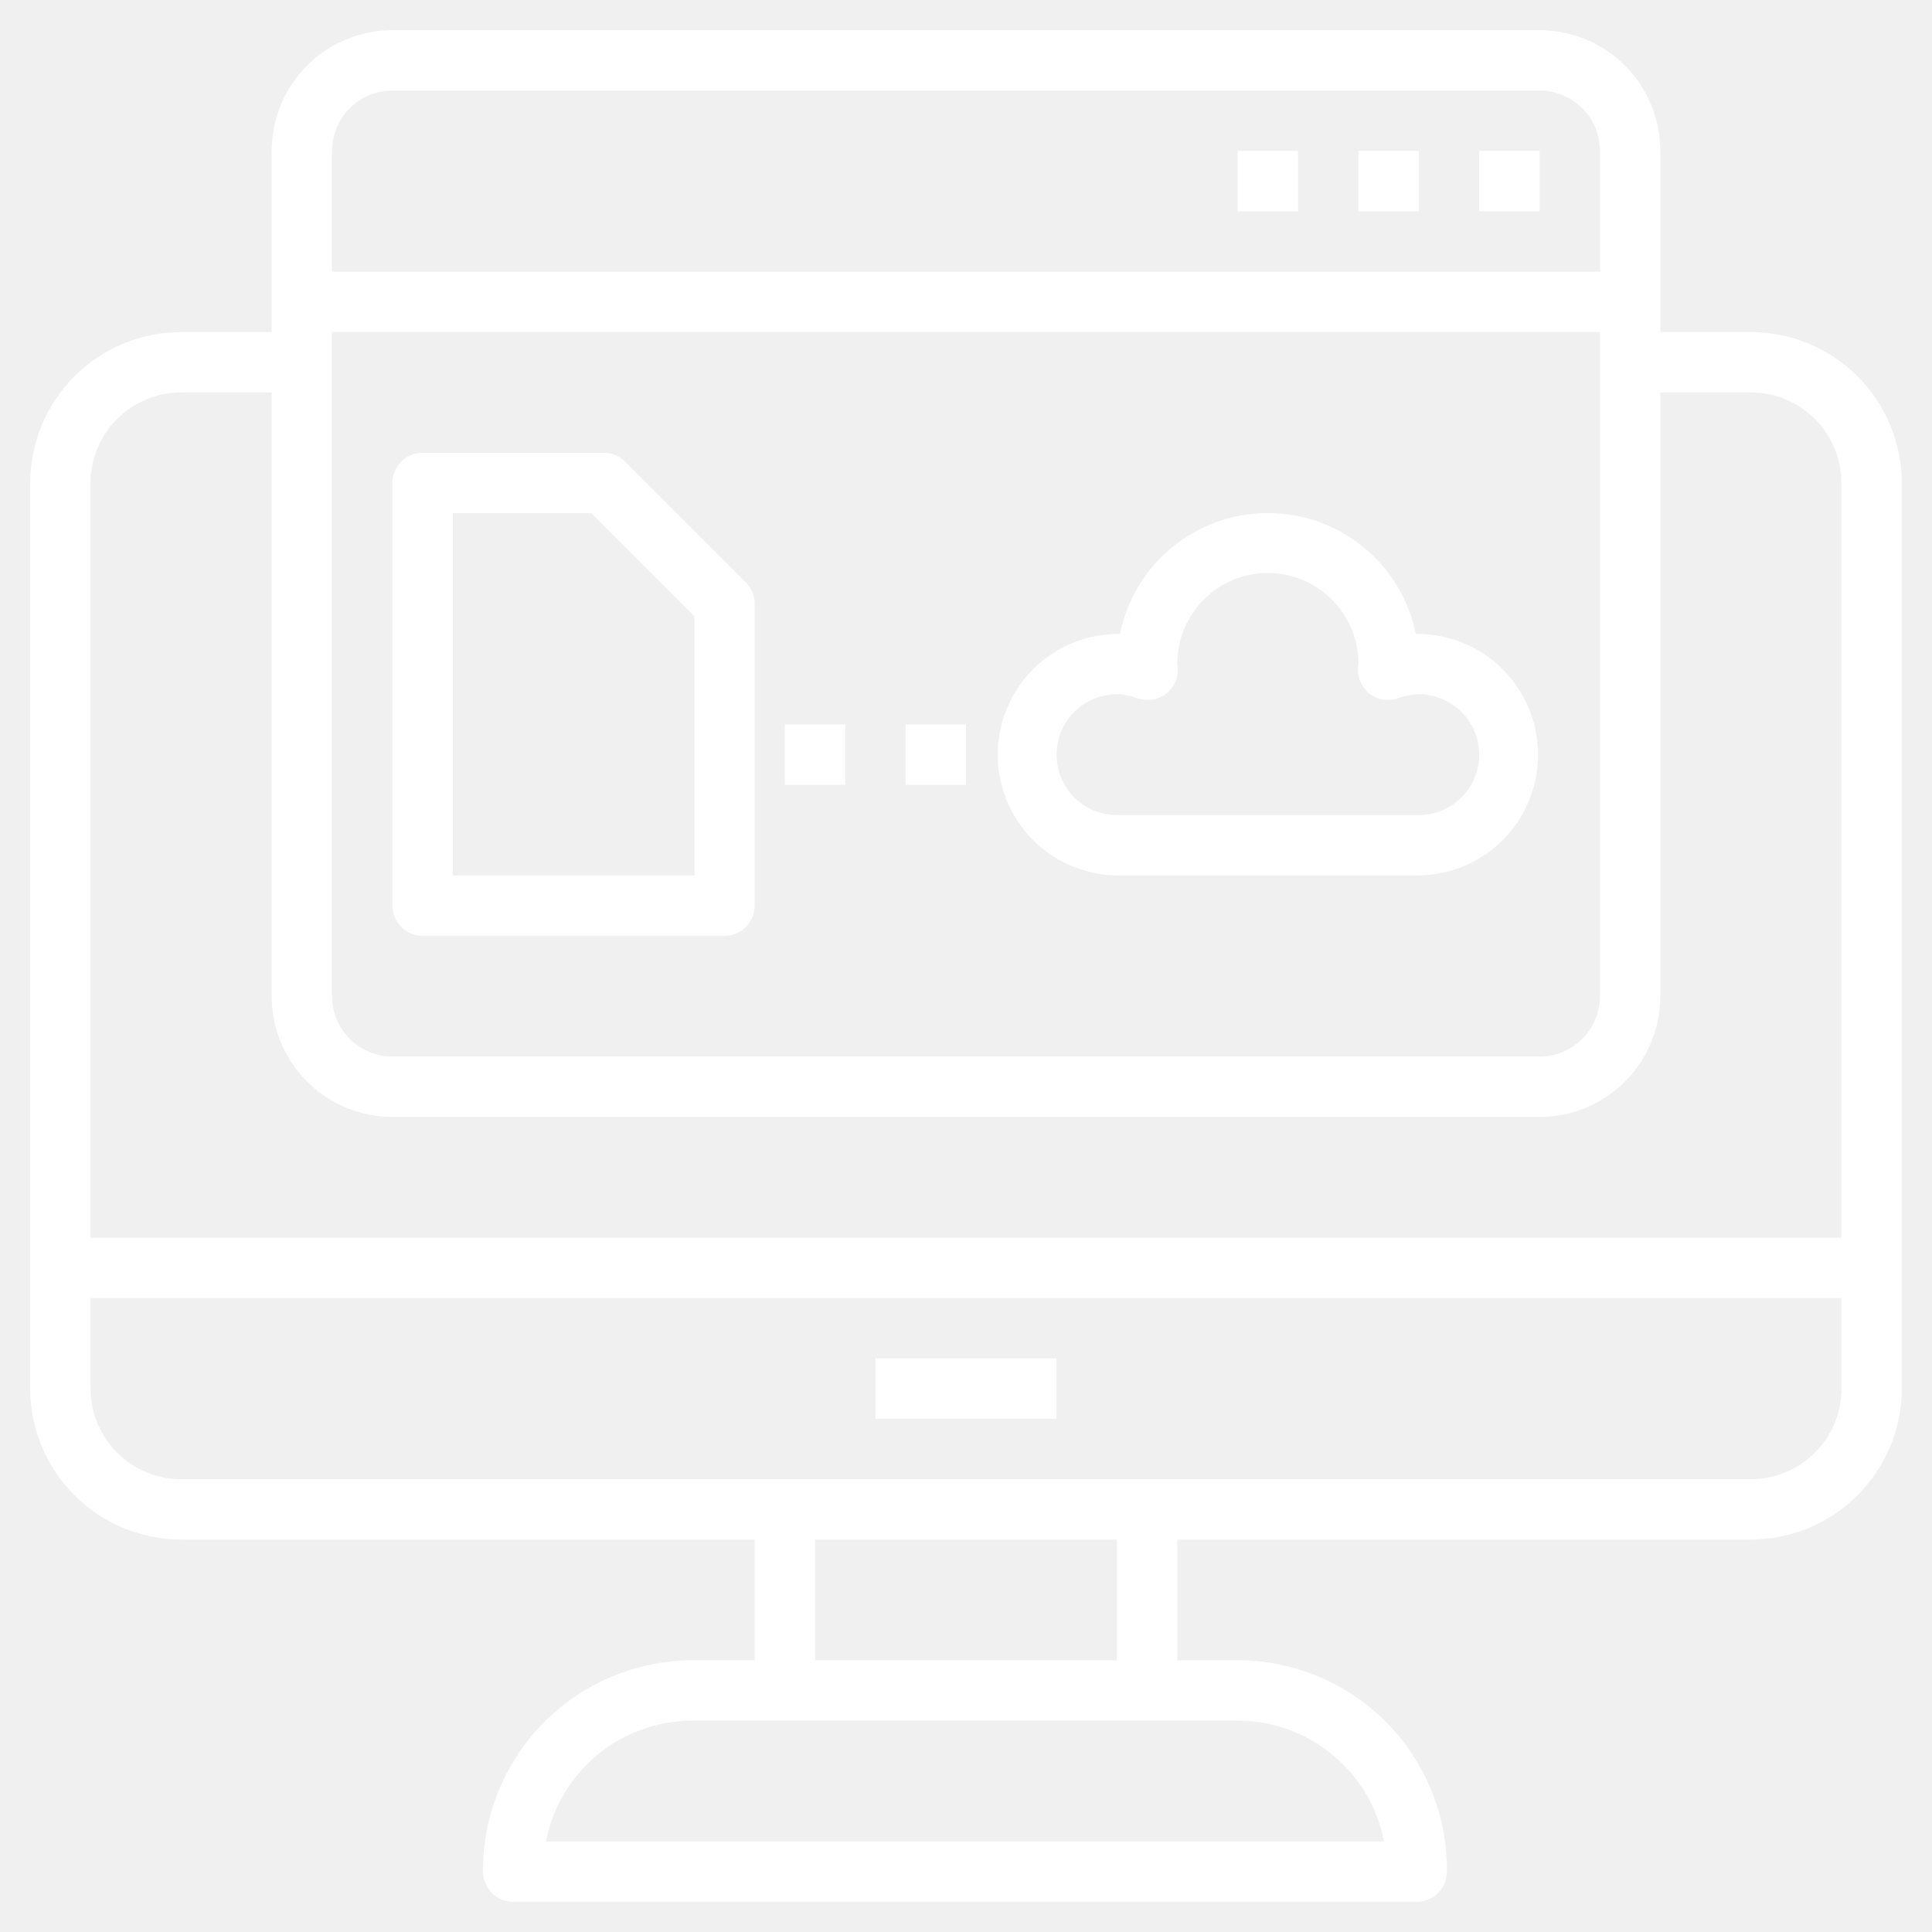
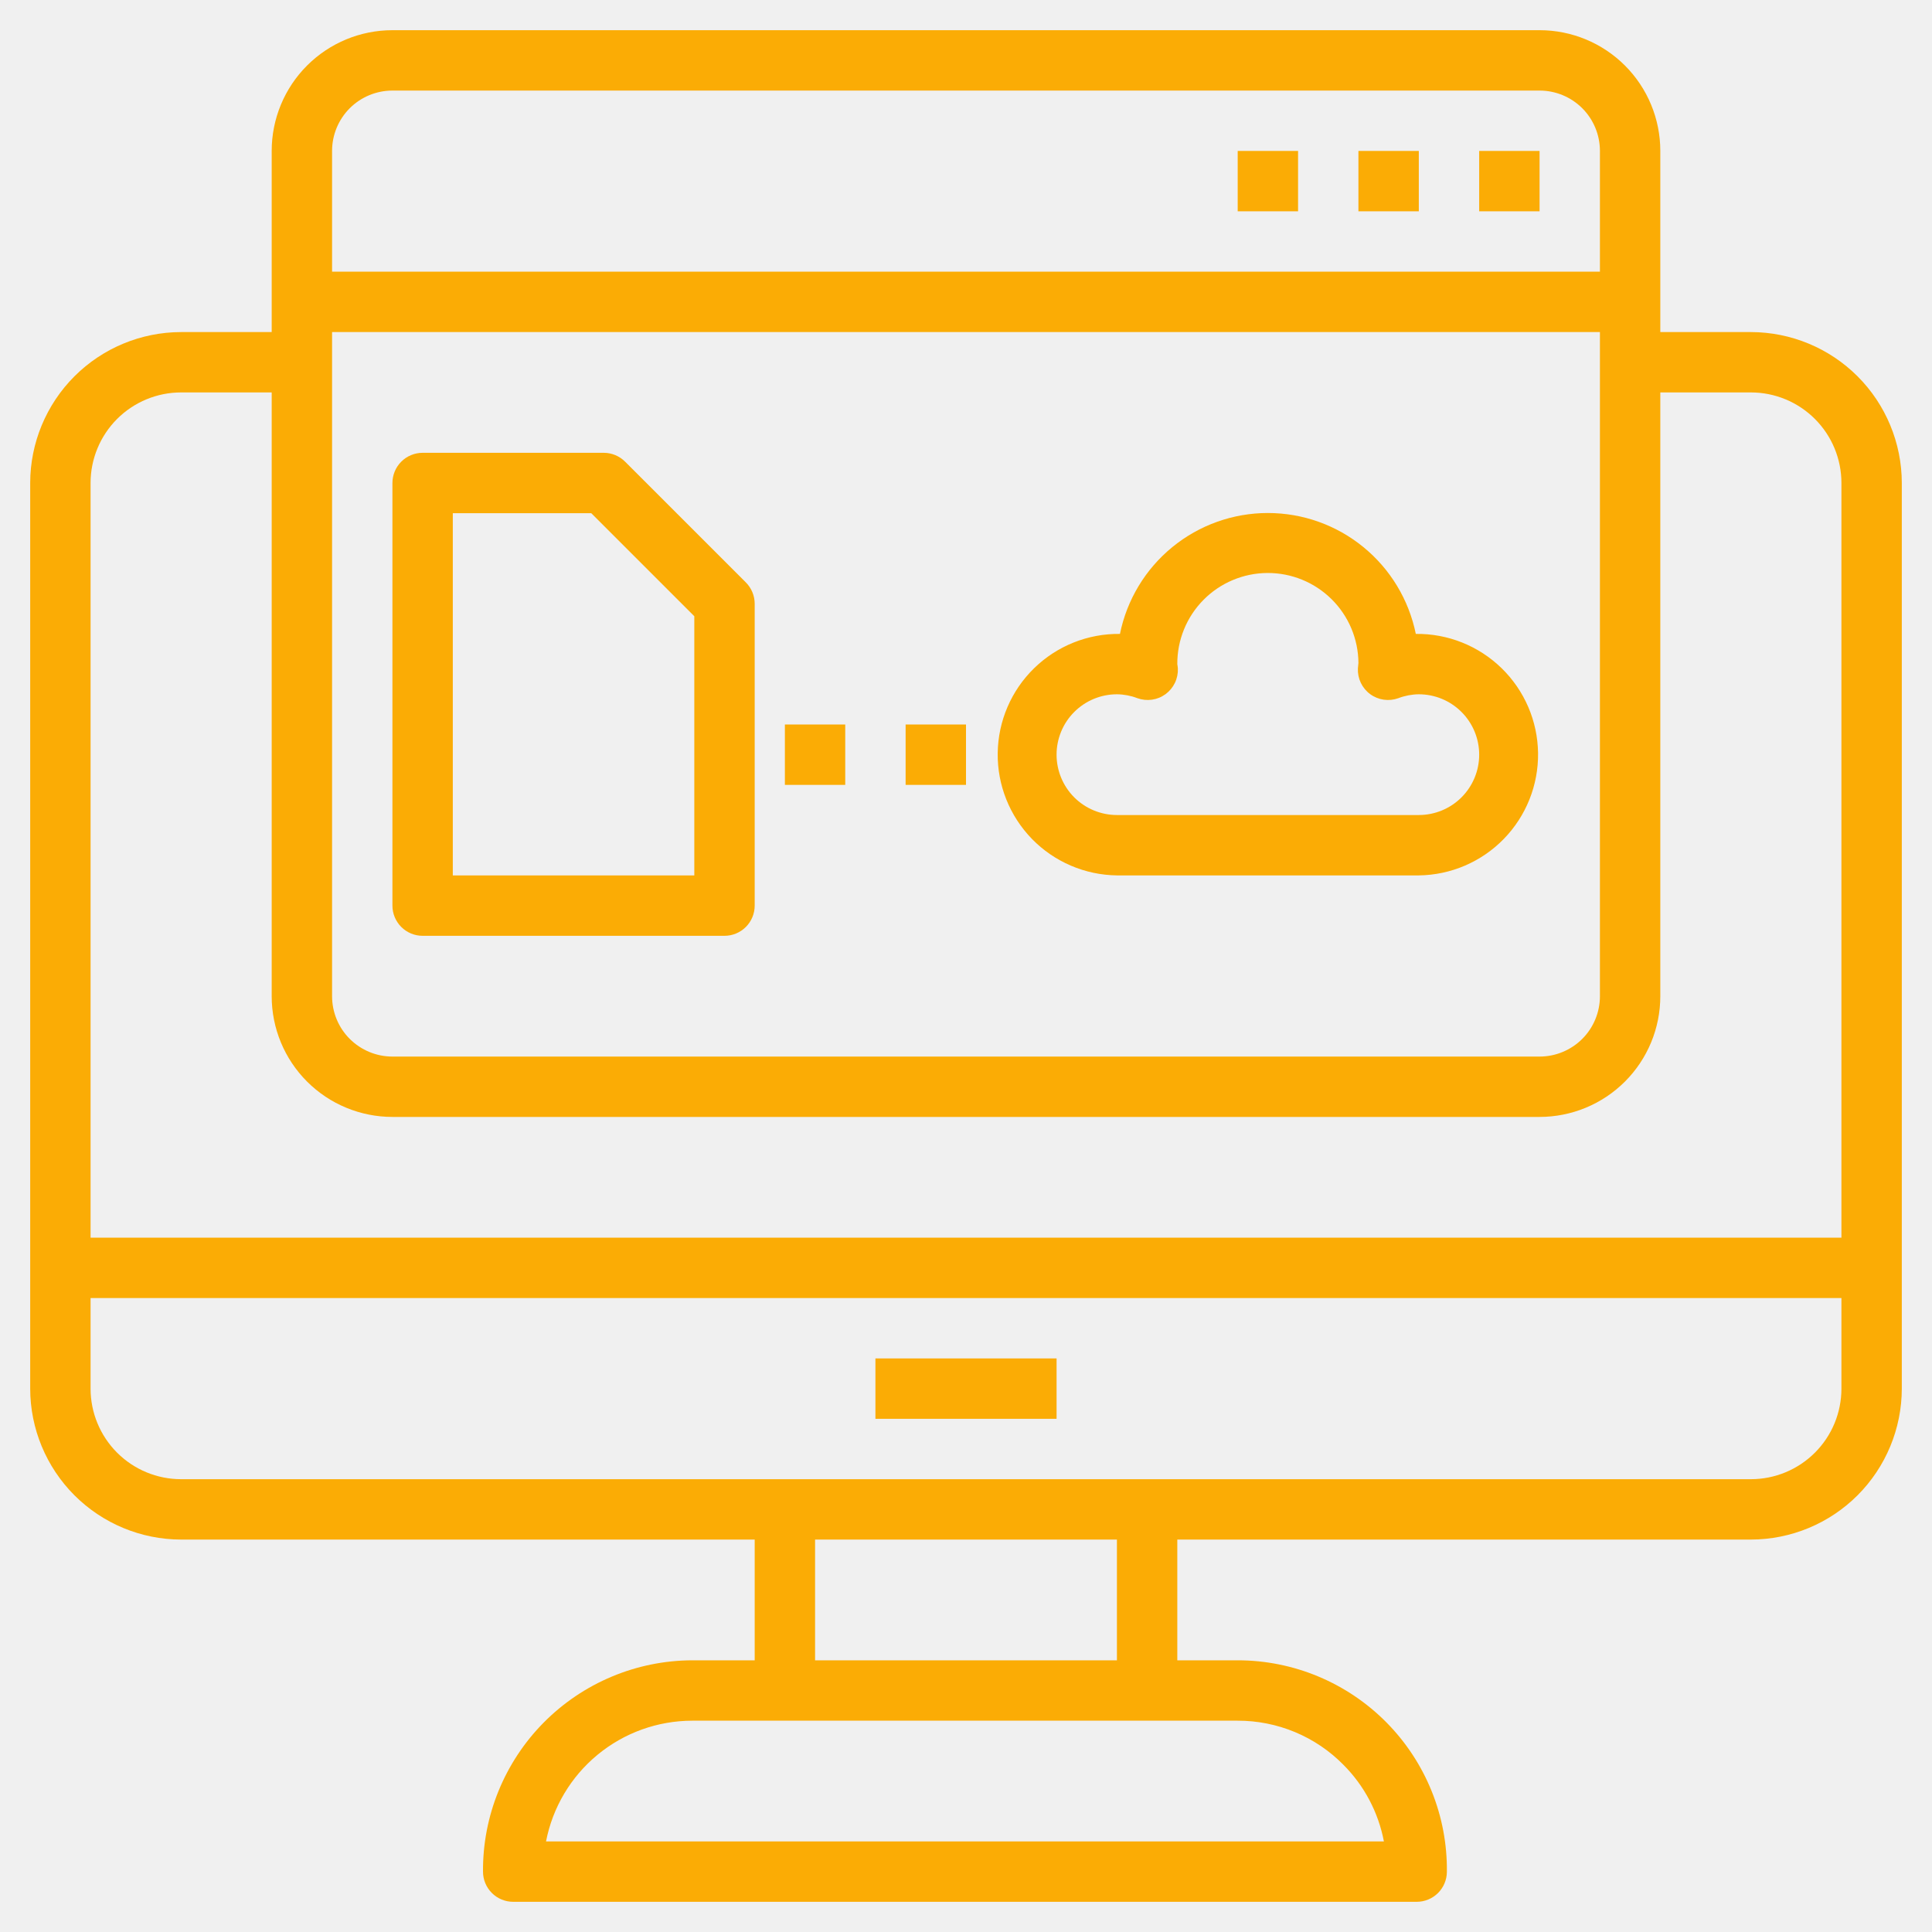
<svg xmlns="http://www.w3.org/2000/svg" width="83" height="83" viewBox="0 0 83 83" fill="none">
-   <path d="M47.984 37.609H60.953C62.329 37.592 63.642 37.029 64.602 36.044C65.563 35.059 66.093 33.733 66.076 32.357C66.059 30.981 65.496 29.668 64.511 28.708C63.526 27.747 62.199 27.217 60.824 27.234C60.526 25.768 59.73 24.45 58.572 23.504C57.414 22.557 55.965 22.04 54.469 22.04C52.973 22.04 51.523 22.557 50.365 23.504C49.207 24.45 48.412 25.768 48.114 27.234C47.433 27.226 46.757 27.351 46.124 27.604C45.491 27.857 44.915 28.232 44.427 28.708C43.442 29.668 42.879 30.981 42.862 32.357C42.853 33.038 42.979 33.714 43.232 34.347C43.485 34.979 43.86 35.556 44.335 36.044C44.811 36.532 45.378 36.921 46.004 37.189C46.63 37.458 47.303 37.6 47.984 37.609ZM47.984 29.828C48.285 29.831 48.582 29.888 48.862 29.995C49.063 30.068 49.278 30.09 49.489 30.06C49.701 30.03 49.901 29.948 50.073 29.822C50.245 29.696 50.383 29.529 50.475 29.337C50.568 29.144 50.611 28.932 50.602 28.719C50.602 28.676 50.583 28.571 50.578 28.531C50.572 27.499 50.976 26.507 51.701 25.773C52.426 25.039 53.414 24.623 54.445 24.617C55.477 24.611 56.469 25.015 57.203 25.74C57.937 26.465 58.353 27.452 58.359 28.484C58.359 28.524 58.337 28.676 58.336 28.719C58.327 28.932 58.37 29.144 58.462 29.337C58.554 29.529 58.692 29.696 58.864 29.822C59.036 29.948 59.237 30.03 59.448 30.06C59.659 30.09 59.875 30.068 60.075 29.995C60.356 29.888 60.653 29.831 60.953 29.828C61.641 29.828 62.301 30.101 62.787 30.587C63.274 31.074 63.547 31.734 63.547 32.422C63.547 33.109 63.274 33.769 62.787 34.256C62.301 34.742 61.641 35.015 60.953 35.015H47.984C47.297 35.015 46.637 34.742 46.15 34.256C45.664 33.769 45.391 33.109 45.391 32.422C45.391 31.734 45.664 31.074 46.15 30.587C46.637 30.101 47.297 29.828 47.984 29.828Z" fill="white" />
-   <path d="M18.156 40.203H31.125C31.469 40.203 31.799 40.066 32.042 39.823C32.285 39.58 32.422 39.25 32.422 38.906V25.938C32.422 25.594 32.285 25.264 32.042 25.021L26.854 19.833C26.611 19.59 26.281 19.453 25.938 19.453H18.156C17.812 19.453 17.482 19.59 17.239 19.833C16.996 20.076 16.859 20.406 16.859 20.75V38.906C16.859 39.25 16.996 39.58 17.239 39.823C17.482 40.066 17.812 40.203 18.156 40.203ZM19.453 22.047H25.401L29.828 26.474V37.609H19.453V22.047Z" fill="white" />
-   <path d="M33.719 31.125H36.312V33.719H33.719V31.125Z" fill="white" />
-   <path d="M38.906 31.125H41.5V33.719H38.906V31.125Z" fill="white" />
-   <path d="M75.219 14.266H71.328V6.484C71.328 5.109 70.782 3.789 69.809 2.816C68.836 1.843 67.516 1.297 66.141 1.297H16.859C15.484 1.297 14.164 1.843 13.191 2.816C12.218 3.789 11.672 5.109 11.672 6.484V14.266H7.781C6.062 14.268 4.414 14.951 3.198 16.167C1.983 17.383 1.299 19.031 1.297 20.75V59.656C1.299 61.375 1.983 63.023 3.198 64.239C4.414 65.455 6.062 66.139 7.781 66.141H32.422V71.328H29.737C28.551 71.332 27.376 71.57 26.282 72.029C25.187 72.488 24.194 73.158 23.359 74.001C22.524 74.845 21.864 75.845 21.416 76.944C20.968 78.043 20.742 79.219 20.75 80.406C20.75 80.75 20.887 81.08 21.13 81.323C21.373 81.567 21.703 81.703 22.047 81.703H60.862C61.204 81.703 61.531 81.569 61.774 81.329C62.017 81.089 62.155 80.763 62.159 80.422C62.173 79.233 61.951 78.053 61.505 76.95C61.06 75.847 60.4 74.844 59.564 73.998C58.728 73.153 57.733 72.481 56.636 72.023C55.538 71.564 54.361 71.328 53.172 71.328H50.578V66.141H75.219C76.938 66.139 78.586 65.455 79.802 64.239C81.017 63.023 81.701 61.375 81.703 59.656V20.75C81.701 19.031 81.017 17.383 79.802 16.167C78.586 14.951 76.938 14.268 75.219 14.266ZM14.266 14.266H68.734V42.797C68.734 43.485 68.461 44.145 67.975 44.631C67.488 45.117 66.829 45.391 66.141 45.391H16.859C16.172 45.391 15.512 45.117 15.025 44.631C14.539 44.145 14.266 43.485 14.266 42.797V14.266ZM16.859 3.891H66.141C66.829 3.891 67.488 4.164 67.975 4.65C68.461 5.137 68.734 5.796 68.734 6.484V11.672H14.266V6.484C14.266 5.796 14.539 5.137 15.025 4.65C15.512 4.164 16.172 3.891 16.859 3.891ZM7.781 16.859H11.672V42.797C11.672 44.173 12.218 45.492 13.191 46.465C14.164 47.438 15.484 47.984 16.859 47.984H66.141C67.516 47.984 68.836 47.438 69.809 46.465C70.782 45.492 71.328 44.173 71.328 42.797V16.859H75.219C76.251 16.859 77.24 17.269 77.97 17.999C78.7 18.729 79.109 19.718 79.109 20.75V53.172H3.891V20.75C3.891 19.718 4.301 18.729 5.03 17.999C5.76 17.269 6.749 16.859 7.781 16.859ZM57.719 75.822C58.613 76.719 59.217 77.865 59.453 79.109H23.458C23.74 77.651 24.521 76.335 25.667 75.389C26.812 74.443 28.251 73.924 29.737 73.922H53.172C54.018 73.92 54.856 74.087 55.637 74.413C56.418 74.739 57.126 75.218 57.719 75.822ZM47.984 71.328H35.016V66.141H47.984V71.328ZM75.219 63.547H7.781C6.749 63.547 5.76 63.137 5.03 62.407C4.301 61.678 3.891 60.688 3.891 59.656V55.766H79.109V59.656C79.109 60.688 78.7 61.678 77.97 62.407C77.24 63.137 76.251 63.547 75.219 63.547Z" fill="white" />
-   <path d="M37.609 58.359H45.391V60.953H37.609V58.359Z" fill="white" />
-   <path d="M63.547 6.484H66.141V9.078H63.547V6.484Z" fill="white" />
-   <path d="M58.359 6.484H60.953V9.078H58.359V6.484Z" fill="white" />
-   <path d="M53.172 6.484H55.766V9.078H53.172V6.484Z" fill="white" />
+   <path d="M47.984 37.608H60.953C62.329 37.591 63.642 37.028 64.602 36.043C65.563 35.058 66.093 33.731 66.076 32.356C66.059 30.98 65.496 29.667 64.511 28.707C63.526 27.746 62.199 27.216 60.824 27.233C60.526 25.767 59.73 24.449 58.572 23.503C57.414 22.556 55.965 22.039 54.469 22.039C52.973 22.039 51.523 22.556 50.365 23.503C49.207 24.449 48.412 25.767 48.114 27.233C47.433 27.224 46.757 27.35 46.124 27.603C45.491 27.856 44.915 28.231 44.427 28.707C43.442 29.667 42.879 30.98 42.862 32.356C42.853 33.037 42.979 33.713 43.232 34.346C43.485 34.978 43.86 35.555 44.335 36.043C44.811 36.531 45.378 36.92 46.004 37.188C46.63 37.457 47.303 37.599 47.984 37.608ZM47.984 29.827C48.285 29.83 48.582 29.887 48.862 29.994C49.063 30.067 49.278 30.089 49.489 30.059C49.701 30.029 49.901 29.947 50.073 29.821C50.245 29.695 50.383 29.528 50.475 29.336C50.568 29.143 50.611 28.931 50.602 28.718C50.602 28.675 50.583 28.57 50.578 28.53C50.572 27.498 50.976 26.506 51.701 25.772C52.426 25.038 53.414 24.622 54.445 24.616C55.477 24.61 56.469 25.014 57.203 25.739C57.937 26.464 58.353 27.451 58.359 28.483C58.359 28.523 58.337 28.675 58.336 28.718C58.327 28.931 58.37 29.143 58.462 29.336C58.554 29.528 58.692 29.695 58.864 29.821C59.036 29.947 59.237 30.029 59.448 30.059C59.659 30.089 59.875 30.067 60.075 29.994C60.356 29.887 60.653 29.83 60.953 29.827C61.641 29.827 62.301 30.1 62.787 30.587C63.274 31.073 63.547 31.733 63.547 32.421C63.547 33.108 63.274 33.768 62.787 34.255C62.301 34.741 61.641 35.014 60.953 35.014H47.984C47.297 35.014 46.637 34.741 46.15 34.255C45.664 33.768 45.391 33.108 45.391 32.421C45.391 31.733 45.664 31.073 46.15 30.587C46.637 30.1 47.297 29.827 47.984 29.827Z" fill="#FBAC05" />
+   <path d="M18.156 40.203H31.125C31.469 40.203 31.799 40.066 32.042 39.823C32.285 39.58 32.422 39.25 32.422 38.906V25.938C32.422 25.594 32.285 25.264 32.042 25.021L26.854 19.833C26.611 19.59 26.281 19.453 25.938 19.453H18.156C17.812 19.453 17.482 19.59 17.239 19.833C16.996 20.076 16.859 20.406 16.859 20.75V38.906C16.859 39.25 16.996 39.58 17.239 39.823C17.482 40.066 17.812 40.203 18.156 40.203ZM19.453 22.047H25.401L29.828 26.474V37.609H19.453V22.047Z" fill="#FBAC05" />
+   <path d="M33.719 31.125H36.312V33.719H33.719V31.125Z" fill="#FBAC05" />
+   <path d="M38.906 31.125H41.5V33.719H38.906V31.125Z" fill="#FBAC05" />
+   <path d="M75.219 14.266H71.328V6.484C71.328 5.109 70.782 3.789 69.809 2.816C68.836 1.843 67.516 1.297 66.141 1.297H16.859C15.484 1.297 14.164 1.843 13.191 2.816C12.218 3.789 11.672 5.109 11.672 6.484V14.266H7.781C6.062 14.268 4.414 14.951 3.198 16.167C1.983 17.383 1.299 19.031 1.297 20.75V59.656C1.299 61.375 1.983 63.023 3.198 64.239C4.414 65.455 6.062 66.139 7.781 66.141H32.422V71.328H29.737C28.551 71.332 27.376 71.57 26.282 72.029C25.187 72.488 24.194 73.158 23.359 74.001C22.524 74.845 21.864 75.845 21.416 76.944C20.968 78.043 20.742 79.219 20.75 80.406C20.75 80.75 20.887 81.08 21.13 81.323C21.373 81.567 21.703 81.703 22.047 81.703H60.862C61.204 81.703 61.531 81.569 61.774 81.329C62.017 81.089 62.155 80.763 62.159 80.422C62.173 79.233 61.951 78.053 61.505 76.95C61.06 75.847 60.4 74.844 59.564 73.998C58.728 73.153 57.733 72.481 56.636 72.023C55.538 71.564 54.361 71.328 53.172 71.328H50.578V66.141H75.219C76.938 66.139 78.586 65.455 79.802 64.239C81.017 63.023 81.701 61.375 81.703 59.656V20.75C81.701 19.031 81.017 17.383 79.802 16.167C78.586 14.951 76.938 14.268 75.219 14.266ZM14.266 14.266H68.734V42.797C68.734 43.485 68.461 44.145 67.975 44.631C67.488 45.117 66.829 45.391 66.141 45.391H16.859C16.172 45.391 15.512 45.117 15.025 44.631C14.539 44.145 14.266 43.485 14.266 42.797V14.266ZM16.859 3.891H66.141C66.829 3.891 67.488 4.164 67.975 4.65C68.461 5.137 68.734 5.796 68.734 6.484V11.672H14.266V6.484C14.266 5.796 14.539 5.137 15.025 4.65C15.512 4.164 16.172 3.891 16.859 3.891ZM7.781 16.859H11.672V42.797C11.672 44.173 12.218 45.492 13.191 46.465C14.164 47.438 15.484 47.984 16.859 47.984H66.141C67.516 47.984 68.836 47.438 69.809 46.465C70.782 45.492 71.328 44.173 71.328 42.797V16.859H75.219C76.251 16.859 77.24 17.269 77.97 17.999C78.7 18.729 79.109 19.718 79.109 20.75V53.172H3.891V20.75C3.891 19.718 4.301 18.729 5.03 17.999C5.76 17.269 6.749 16.859 7.781 16.859ZM57.719 75.822C58.613 76.719 59.217 77.865 59.453 79.109H23.458C23.74 77.651 24.521 76.335 25.667 75.389C26.812 74.443 28.251 73.924 29.737 73.922H53.172C54.018 73.92 54.856 74.087 55.637 74.413C56.418 74.739 57.126 75.218 57.719 75.822ZM47.984 71.328H35.016V66.141H47.984V71.328ZM75.219 63.547H7.781C6.749 63.547 5.76 63.137 5.03 62.407C4.301 61.678 3.891 60.688 3.891 59.656V55.766H79.109V59.656C79.109 60.688 78.7 61.678 77.97 62.407C77.24 63.137 76.251 63.547 75.219 63.547Z" fill="#FBAC05" />
+   <path d="M37.609 58.359H45.391V60.953H37.609V58.359Z" fill="#FBAC05" />
+   <path d="M63.547 6.484H66.141V9.078H63.547V6.484Z" fill="#FBAC05" />
+   <path d="M58.359 6.484H60.953V9.078H58.359V6.484Z" fill="#FBAC05" />
+   <path d="M53.172 6.484H55.766V9.078H53.172V6.484Z" fill="#FBAC05" />
</svg>
